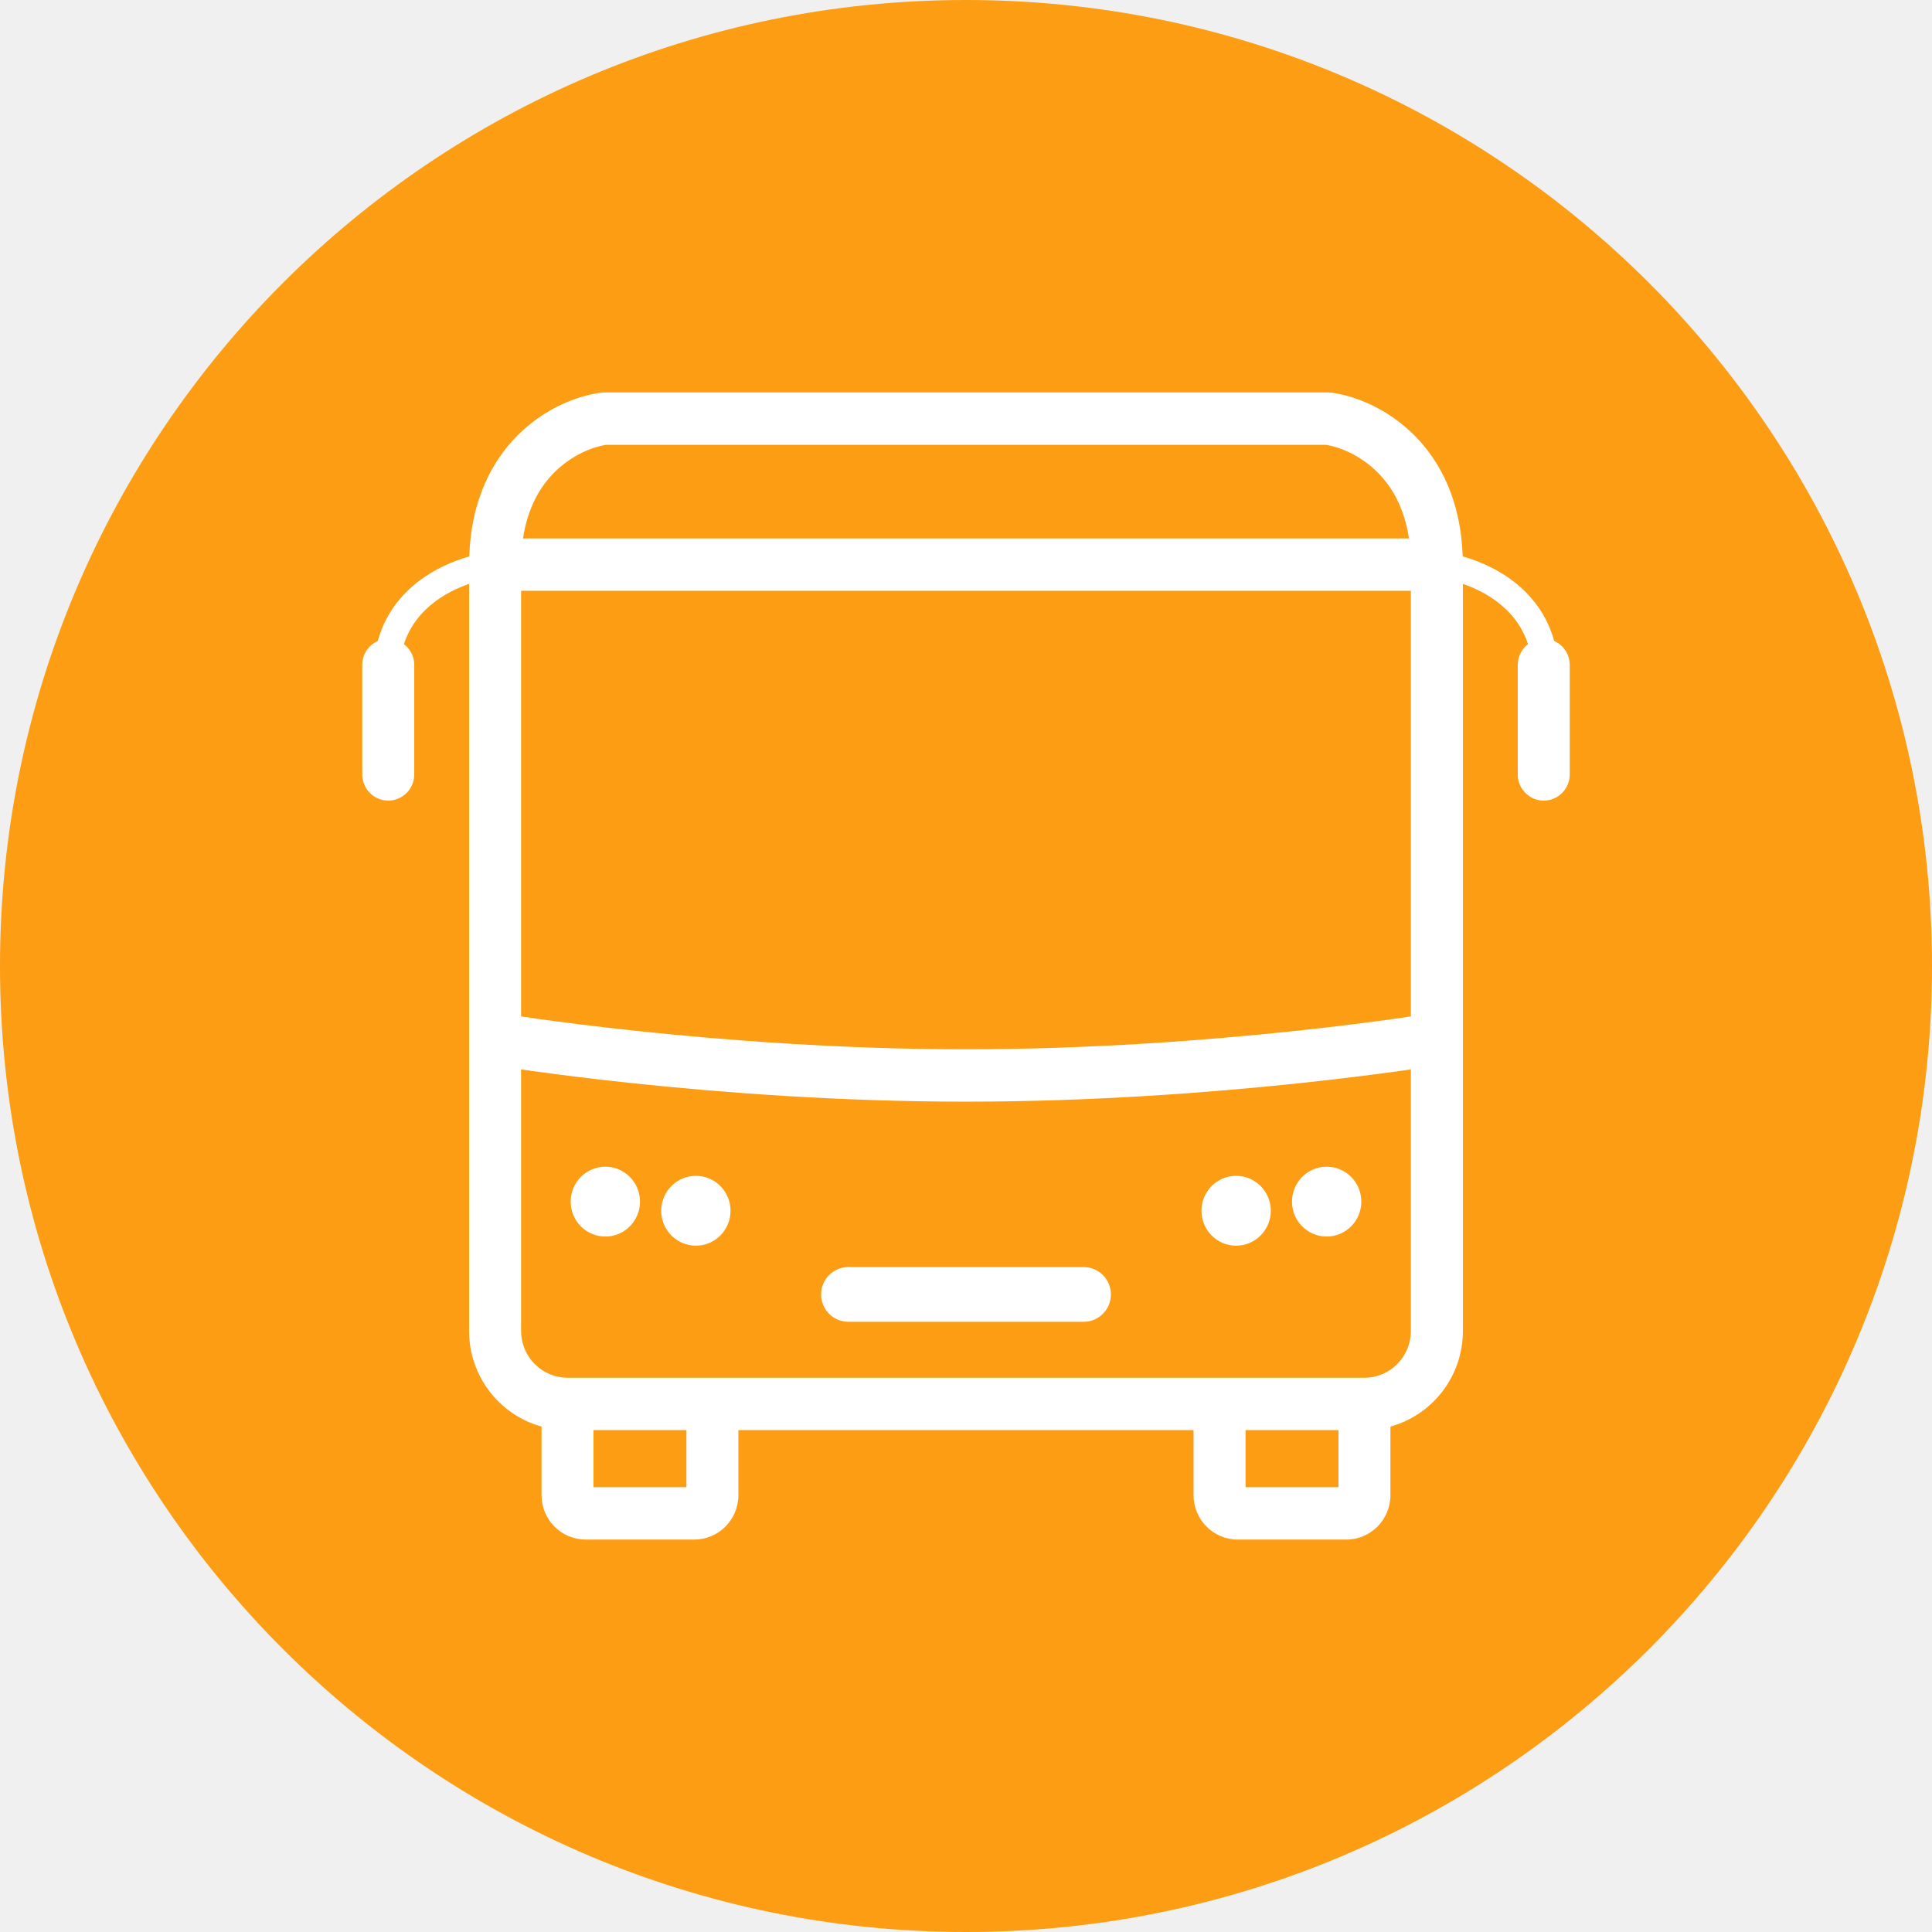
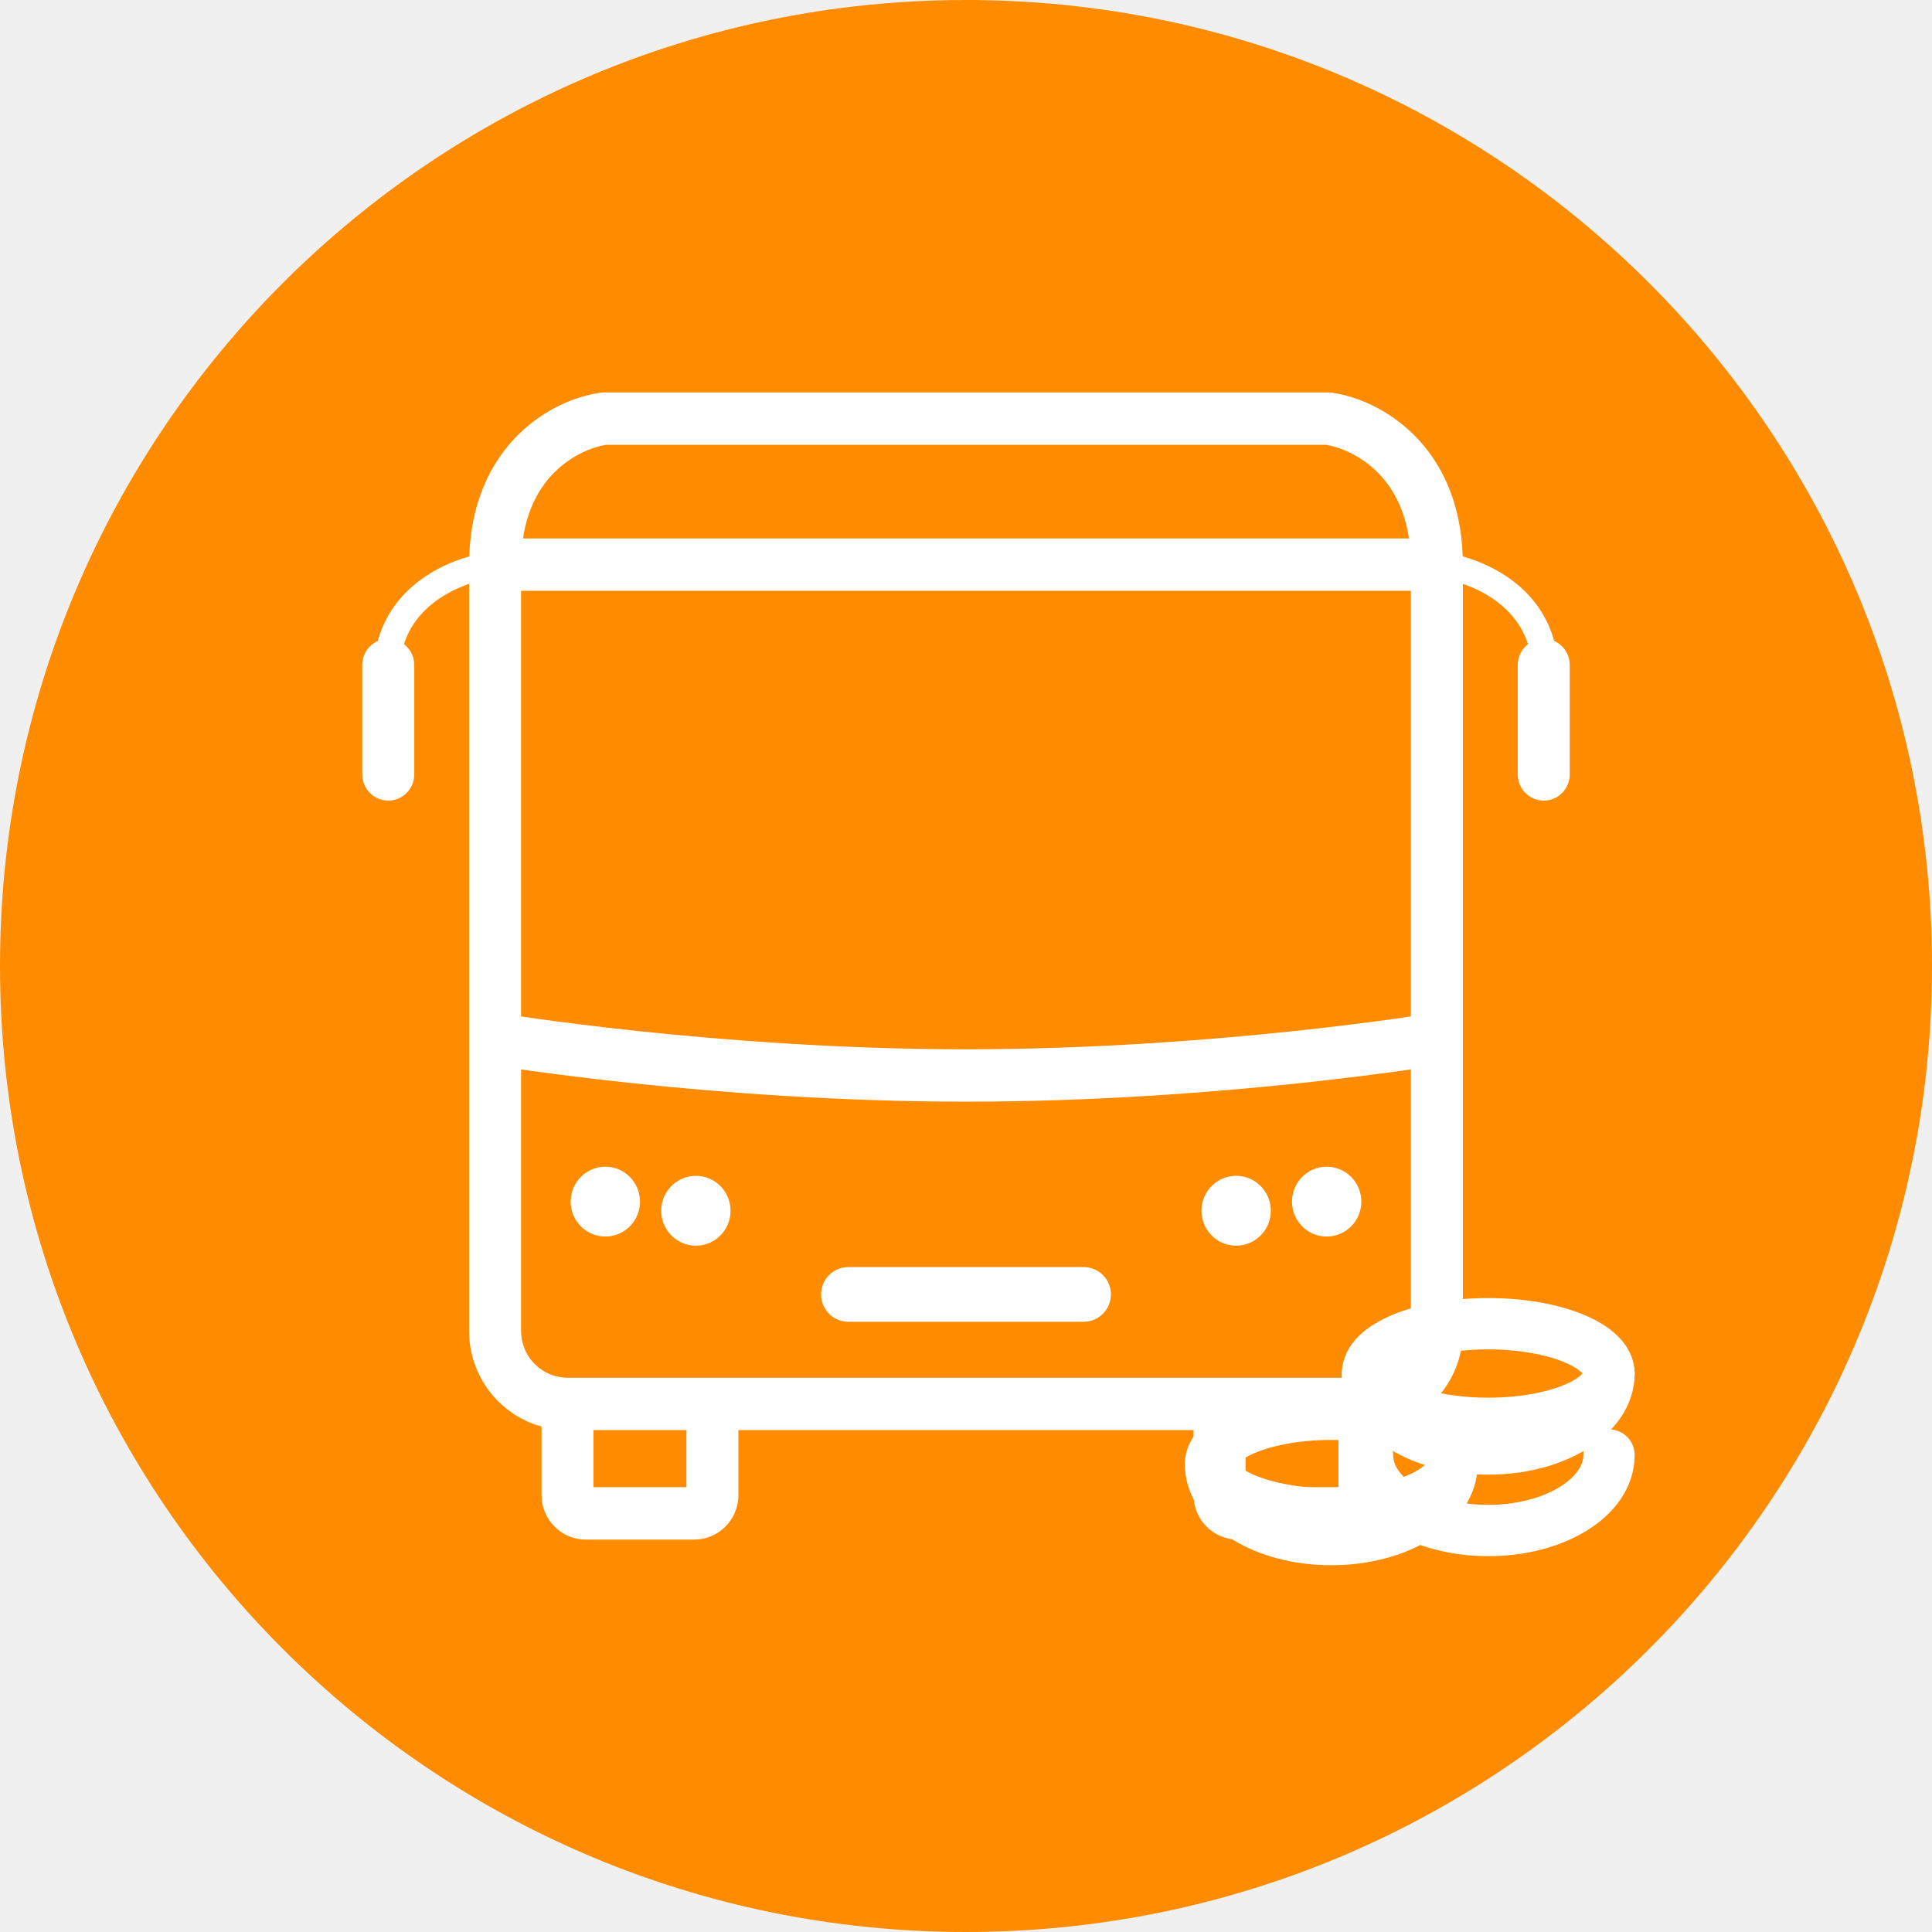
<svg xmlns="http://www.w3.org/2000/svg" width="64" height="64" viewBox="0 0 64 64" fill="none">
-   <rect width="64" height="64" rx="32" fill="#FC9D13" />
+   <rect width="64" height="64" rx="32" fill="#FF8C00" />
  <path d="M44.019 13.001C44.028 13.001 44.037 13.001 44.047 13.002C44.064 13.003 44.081 13.004 44.098 13.006C44.103 13.007 44.108 13.007 44.113 13.008C44.883 13.111 45.962 13.527 46.857 14.426C47.733 15.305 48.394 16.612 48.454 18.432C48.985 18.582 49.577 18.837 50.105 19.235C50.717 19.696 51.242 20.35 51.484 21.233C51.788 21.368 52 21.672 52 22.027V25.653C52 26.132 51.614 26.521 51.139 26.521C50.663 26.521 50.277 26.132 50.277 25.653V22.027C50.277 21.746 50.411 21.496 50.617 21.338C50.417 20.722 50.036 20.267 49.59 19.931C49.233 19.662 48.835 19.471 48.46 19.342V44.089C48.46 45.603 47.443 46.876 46.06 47.257V49.528C46.059 50.341 45.406 51 44.599 51H40.999C40.192 51 39.538 50.341 39.538 49.528V47.374H24.46V49.528C24.46 50.341 23.806 51 22.999 51H19.399C18.593 51 17.939 50.341 17.939 49.528V47.257C16.556 46.876 15.539 45.602 15.539 44.089V19.342C15.164 19.471 14.766 19.662 14.409 19.931C13.963 20.267 13.581 20.721 13.381 21.337C13.588 21.495 13.723 21.745 13.723 22.027V25.653C13.723 26.132 13.337 26.521 12.861 26.521C12.386 26.521 12 26.132 12 25.653V22.027C12 21.673 12.211 21.369 12.514 21.234C12.756 20.35 13.282 19.696 13.894 19.235C14.422 18.837 15.014 18.582 15.545 18.432C15.605 16.612 16.266 15.305 17.142 14.426C18.005 13.558 19.041 13.144 19.804 13.023C19.854 13.011 19.906 13.004 19.959 13.002L20 13H43.999C44.005 13 44.012 13.001 44.019 13.001ZM19.661 49.265H22.738V47.374H19.661V49.265ZM41.261 49.265H44.338V47.374H41.261V49.265ZM46.449 35.467C45.629 35.581 44.449 35.733 43.009 35.886C40.13 36.19 36.198 36.494 31.999 36.494C27.8 36.494 23.869 36.19 20.989 35.886C19.549 35.734 18.37 35.581 17.55 35.467C17.448 35.453 17.352 35.437 17.262 35.424V44.089C17.262 44.945 17.95 45.639 18.8 45.639H45.199C46.049 45.639 46.737 44.945 46.737 44.089V35.424C46.647 35.437 46.551 35.453 46.449 35.467ZM35.899 41.974C36.396 41.974 36.8 42.379 36.8 42.88C36.8 43.38 36.396 43.786 35.899 43.786H28.101C27.604 43.786 27.2 43.38 27.2 42.88C27.2 42.379 27.604 41.974 28.101 41.974H35.899ZM23.052 38.951C23.686 38.951 24.2 39.469 24.2 40.107C24.2 40.746 23.686 41.265 23.052 41.265C22.418 41.265 21.903 40.746 21.903 40.107C21.904 39.469 22.418 38.951 23.052 38.951ZM40.948 38.951C41.582 38.951 42.096 39.469 42.097 40.107C42.097 40.746 41.582 41.265 40.948 41.265C40.314 41.265 39.8 40.746 39.8 40.107C39.8 39.469 40.314 38.951 40.948 38.951ZM20.053 38.648C20.687 38.648 21.201 39.167 21.201 39.806C21.201 40.444 20.687 40.962 20.053 40.962C19.419 40.962 18.904 40.444 18.904 39.806C18.904 39.167 19.419 38.648 20.053 38.648ZM43.947 38.648C44.581 38.648 45.096 39.167 45.096 39.806C45.096 40.444 44.581 40.962 43.947 40.962C43.313 40.962 42.799 40.444 42.799 39.806C42.799 39.167 43.313 38.648 43.947 38.648ZM17.262 33.67C17.414 33.692 17.59 33.72 17.786 33.747C18.59 33.859 19.75 34.009 21.169 34.159C24.009 34.459 27.878 34.759 31.999 34.759C36.12 34.759 39.989 34.459 42.829 34.159C44.248 34.009 45.408 33.859 46.212 33.747C46.409 33.72 46.584 33.692 46.737 33.67V19.571H17.262V33.67ZM20.071 14.735C19.637 14.804 18.943 15.068 18.358 15.655C17.897 16.119 17.479 16.811 17.325 17.836H46.674C46.52 16.811 46.102 16.119 45.641 15.655C45.056 15.068 44.362 14.804 43.928 14.735H20.071Z" fill="white" />
+   <g id="coins" fill="none" stroke="#FFFFFF" stroke-width="1.7" stroke-linecap="round" stroke-linejoin="round">
+     <ellipse cx="49.3" cy="45.5" rx="4.0" ry="1.65" />
+     <path d="M45.3 45.5 C45.3 46.9 47.1 48.0 49.3 48.0 C51.5 48.0 53.3 46.9 53.3 45.5" />
+     <path d="M45.3 48.2 C45.3 49.6 47.1 50.7 49.3 50.7 C51.5 50.7 53.3 49.6 53.3 48.2" />
+     <ellipse cx="44.1" cy="48.5" rx="4.0" ry="1.65" />
+     <path d="M40.1 48.5 C40.1 49.9 41.9 51.0 44.1 51.0 C46.3 51.0 48.1 49.9 48.1 48.5" />
+   </g>
</svg>
